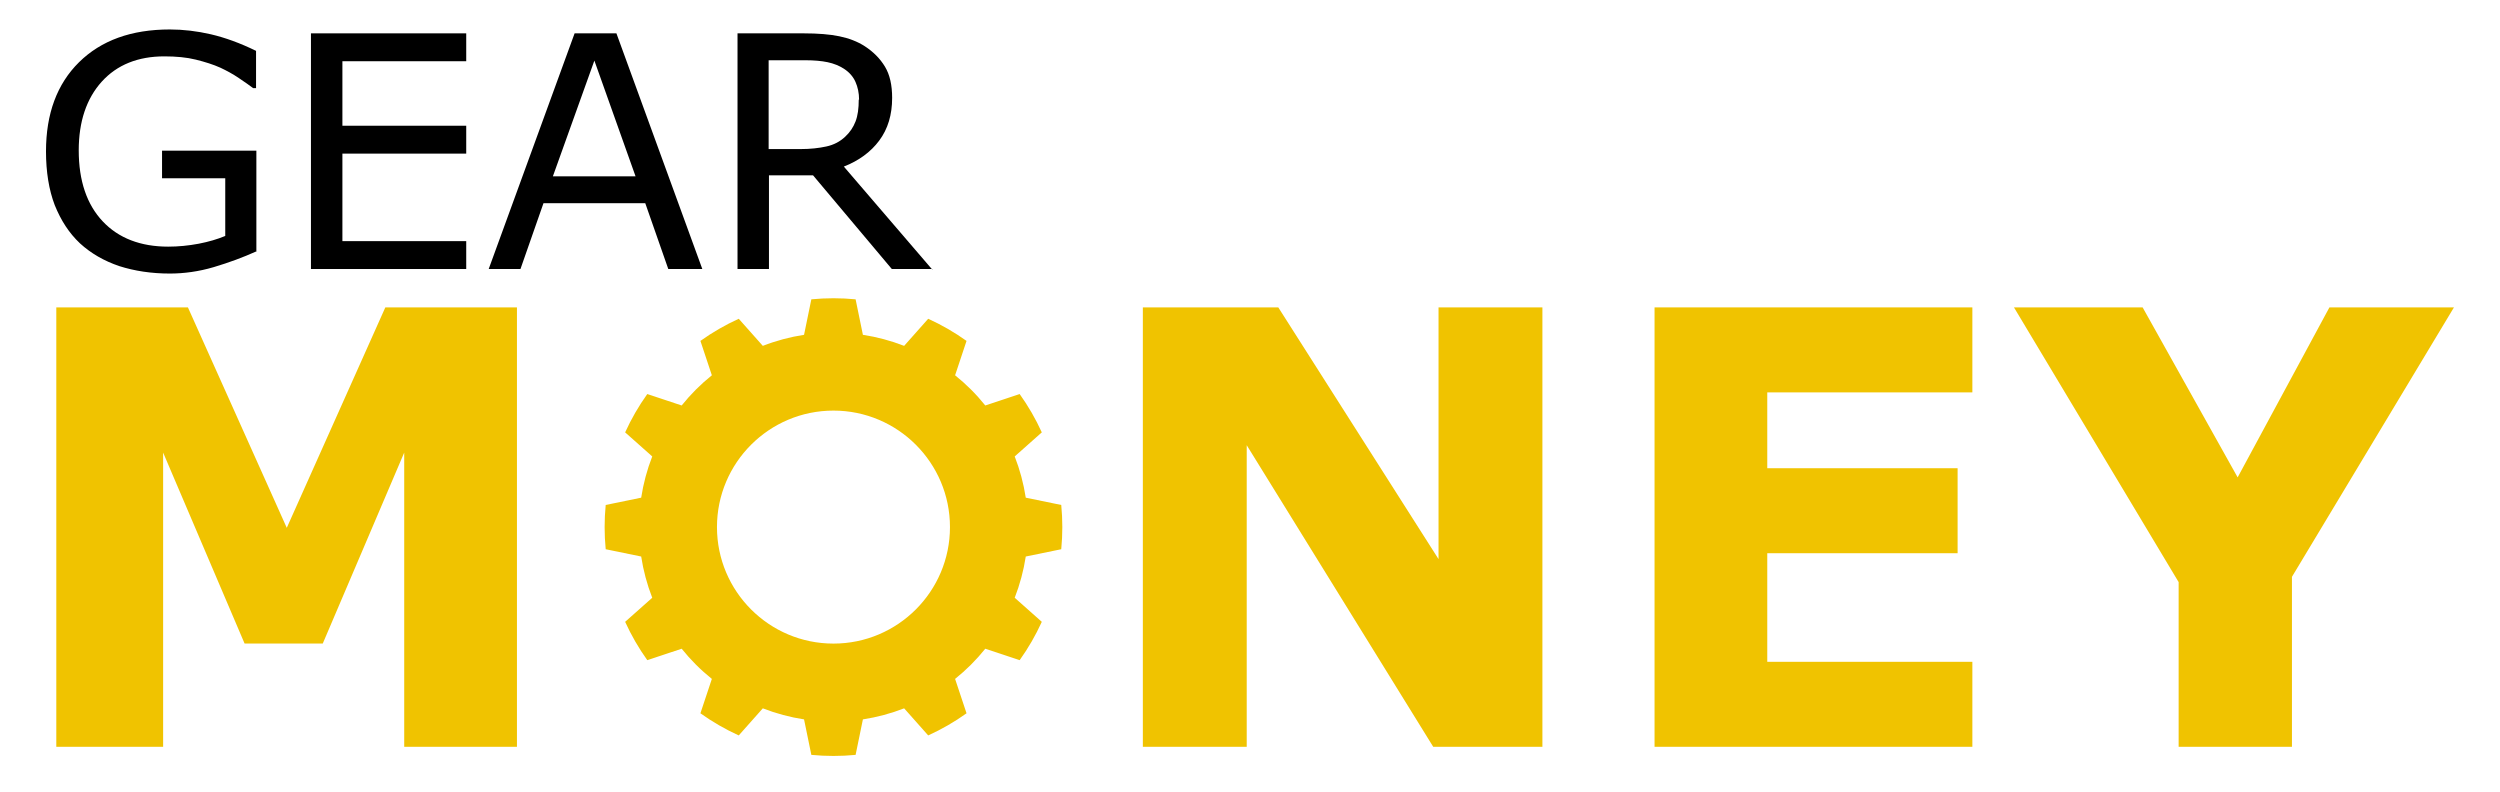
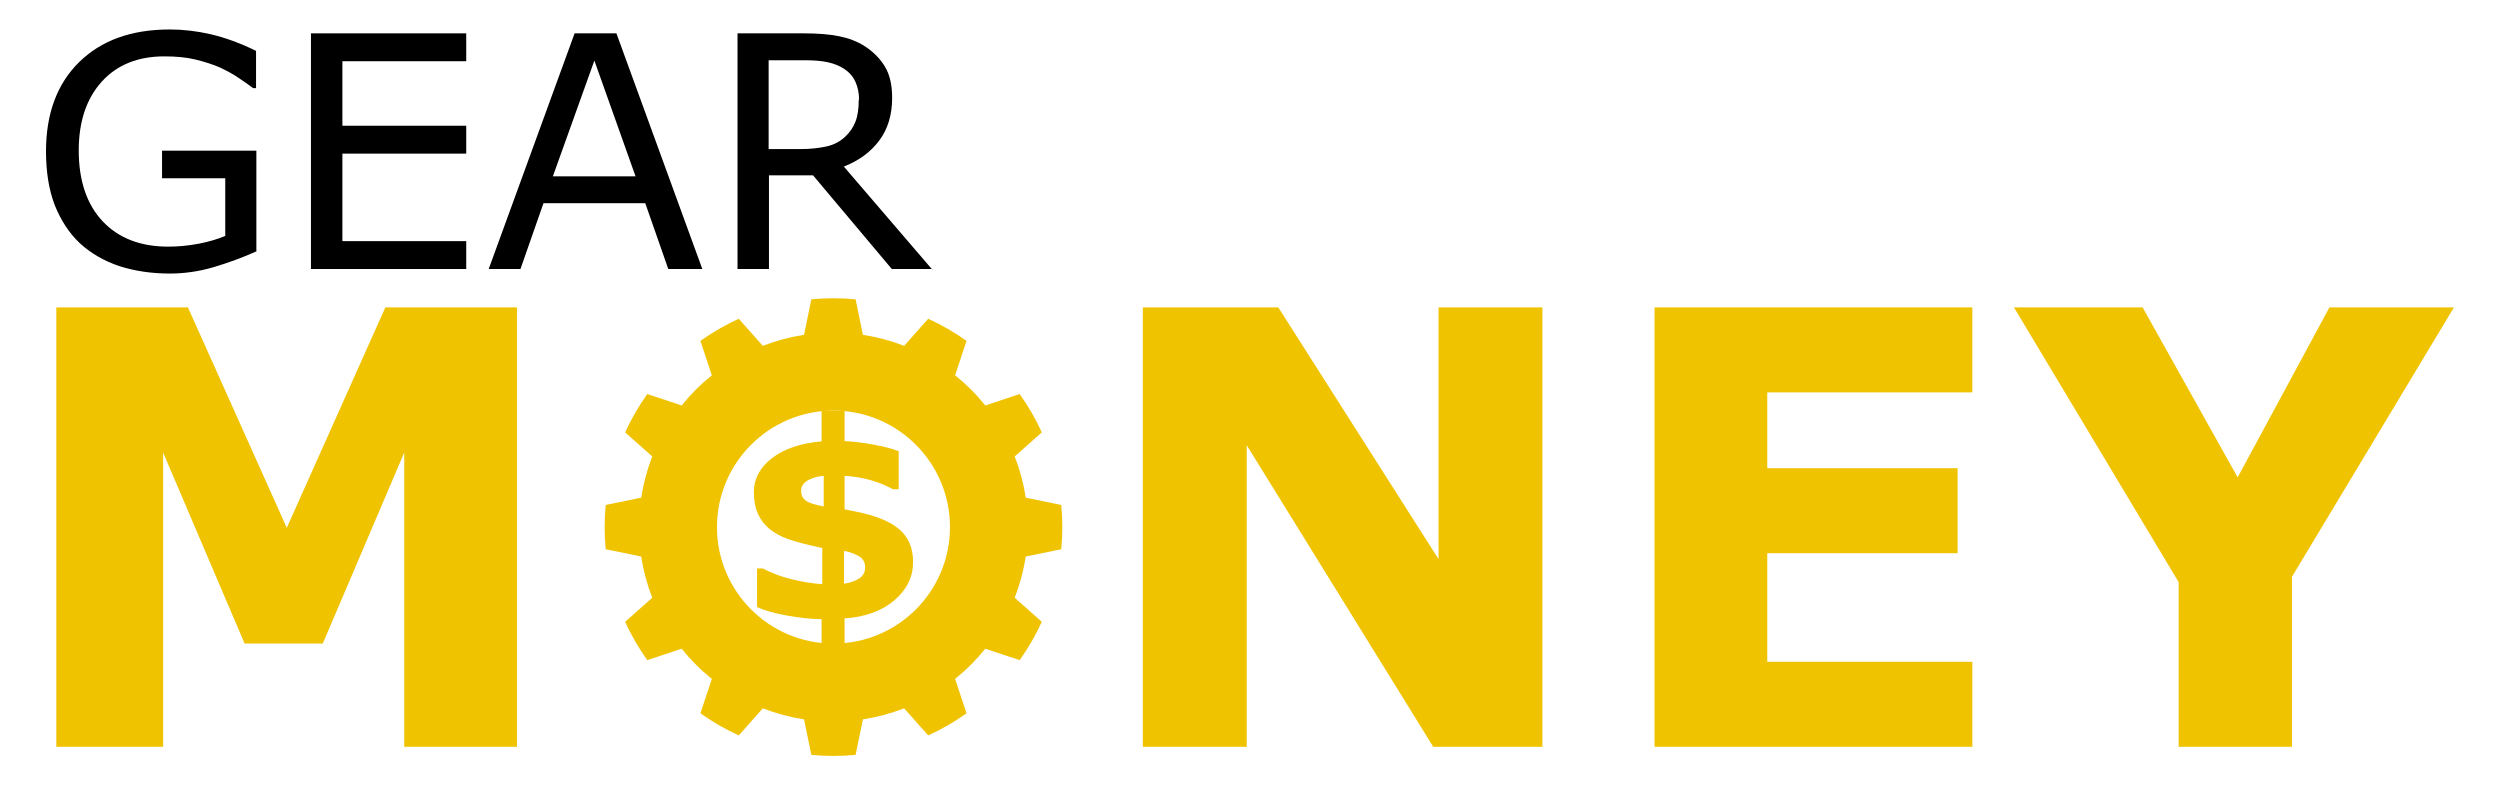
- <svg xmlns="http://www.w3.org/2000/svg" width="100%" height="100%" viewBox="0 0 240 76" version="1.1" xml:space="preserve" style="fill-rule:evenodd;clip-rule:evenodd;stroke-linejoin:round;stroke-miterlimit:2;">
-   <g transform="matrix(0.123153,0,0,0.123153,-11.12011,-26.14538)">
+ <svg xmlns="http://www.w3.org/2000/svg" width="100%" height="100%" viewBox="0 0 1000 314" version="1.1" xml:space="preserve" style="fill-rule:evenodd;clip-rule:evenodd;stroke-linejoin:round;stroke-miterlimit:2;">
+   <rect id="Artboard1" x="0" y="0" width="1000" height="314" style="fill:none;" />
+   <g transform="matrix(0.513136,0,0,0.513136,-46.33377,-108.9391)">
    <g>
      <g transform="matrix(252.6844,0,0,252.6844,112,422)">
        <path d="M0.704,-0.054c-0.04,0.018 -0.083,0.034 -0.13,0.048c-0.047,0.014 -0.093,0.02 -0.136,0.02c-0.057,0 -0.109,-0.008 -0.156,-0.023c-0.047,-0.016 -0.087,-0.039 -0.121,-0.07c-0.034,-0.032 -0.059,-0.071 -0.078,-0.118c-0.018,-0.047 -0.027,-0.103 -0.027,-0.166c0,-0.116 0.034,-0.208 0.102,-0.275c0.068,-0.067 0.161,-0.101 0.28,-0.101c0.041,0 0.084,0.005 0.127,0.015c0.043,0.01 0.09,0.027 0.139,0.051l0,0.115l-0.009,0c-0.01,-0.008 -0.025,-0.018 -0.044,-0.031c-0.019,-0.013 -0.038,-0.023 -0.057,-0.032c-0.022,-0.01 -0.048,-0.018 -0.076,-0.025c-0.028,-0.007 -0.061,-0.01 -0.097,-0.01c-0.081,0 -0.146,0.026 -0.193,0.078c-0.047,0.052 -0.071,0.123 -0.071,0.212c0,0.094 0.025,0.167 0.074,0.219c0.049,0.052 0.117,0.078 0.202,0.078c0.031,0 0.062,-0.003 0.094,-0.009c0.031,-0.006 0.058,-0.014 0.082,-0.024l0,-0.178l-0.195,0l0,-0.085l0.291,0l0,0.312Z" style="fill-rule:nonzero;" />
      </g>
      <g transform="matrix(252.6844,0,0,252.6844,307.9291,422)">
        <path d="M0.577,-0l-0.479,-0l0,-0.727l0.479,0l0,0.086l-0.382,0l0,0.199l0.382,0l0,0.086l-0.382,0l0,0.27l0.382,0l0,0.086Z" style="fill-rule:nonzero;" />
      </g>
      <g transform="matrix(252.6844,0,0,252.6844,467.7076,422)">
        <path d="M0.671,-0l-0.103,-0l-0.071,-0.203l-0.314,0l-0.071,0.203l-0.098,-0l0.265,-0.727l0.129,0l0.265,0.727Zm-0.204,-0.286l-0.127,-0.357l-0.128,0.357l0.255,0Z" style="fill-rule:nonzero;" />
      </g>
      <g transform="matrix(252.6844,0,0,252.6844,640.441,422)">
        <path d="M0.699,-0l-0.125,-0l-0.243,-0.289l-0.136,0l0,0.289l-0.097,-0l0,-0.727l0.204,0c0.044,0 0.081,0.003 0.11,0.009c0.029,0.006 0.056,0.016 0.079,0.031c0.026,0.017 0.047,0.038 0.062,0.063c0.015,0.025 0.022,0.057 0.022,0.096c0,0.052 -0.013,0.096 -0.04,0.132c-0.026,0.035 -0.063,0.062 -0.109,0.08l0.273,0.318Zm-0.226,-0.522c0,-0.021 -0.004,-0.039 -0.011,-0.055c-0.007,-0.016 -0.019,-0.03 -0.036,-0.041c-0.014,-0.009 -0.031,-0.016 -0.05,-0.02c-0.019,-0.004 -0.042,-0.006 -0.068,-0.006l-0.114,0l0,0.274l0.098,0c0.031,0 0.057,-0.003 0.08,-0.008c0.023,-0.005 0.042,-0.015 0.058,-0.03c0.015,-0.014 0.025,-0.029 0.032,-0.047c0.007,-0.018 0.01,-0.04 0.01,-0.068Z" style="fill-rule:nonzero;" />
      </g>
    </g>
  </g>
  <g>
-     <path d="M49.627,71.692l-10.822,0l0,-28.244l-7.819,18.329l-7.507,0l-7.819,-18.329l0,28.244l-10.255,0l0,-42.182l12.635,0l9.49,21.162l9.462,-21.162l12.635,0l0,42.182Z" style="fill:#f0c300;fill-rule:nonzero;" />
-     <path d="M148.071,71.692l-10.482,0l-17.904,-28.952l0,28.952l-9.972,0l0,-42.182l13.003,0l15.383,24.165l0,-24.165l9.972,0l0,42.182Z" style="fill:#f0c300;fill-rule:nonzero;" />
-     <path d="M189.347,71.692l-30.51,0l0,-42.182l30.51,0l0,8.159l-19.689,0l0,7.281l18.272,0l0,8.159l-18.272,0l0,10.425l19.689,0l0,8.159Z" style="fill:#f0c300;fill-rule:nonzero;" />
-     <path d="M235.58,29.51l-15.553,25.864l0,16.318l-10.878,0l0,-15.808l-15.808,-26.374l12.351,0l9.122,16.318l8.81,-16.318l11.955,0Z" style="fill:#f0c300;fill-rule:nonzero;" />
+     <path d="M206.781,298.716l-45.09,0l0,-117.684l-32.578,76.371l-31.28,0l-32.578,-76.371l0,117.684l-42.73,0l0,-175.758l52.645,0l39.543,88.174l39.425,-88.174l52.645,0l0,175.758Z" style="fill:#f0c300;fill-rule:nonzero;" />
+     <path d="M616.963,298.716l-43.674,0l-74.6,-120.635l0,120.635l-41.549,0l0,-175.758l54.179,0l64.095,100.686l0,-100.686l41.549,0l0,175.758Z" style="fill:#f0c300;fill-rule:nonzero;" />
+     <path d="M788.944,298.716l-127.127,0l0,-175.758l127.127,0l0,33.995l-82.036,0l0,30.336l76.134,0l0,33.995l-76.134,0l0,43.438l82.036,0l0,33.995Z" style="fill:#f0c300;fill-rule:nonzero;" />
+     <path d="M981.582,122.958l-64.803,107.769l0,67.99l-45.327,0l0,-65.865l-65.865,-109.893l51.465,0l38.008,67.99l36.71,-67.99l49.812,0Z" style="fill:#f0c300;fill-rule:nonzero;" />
  </g>
-   <path d="M82.138,28.735l0.7,3.407c1.354,0.207 2.682,0.563 3.959,1.061l2.31,-2.601c1.292,0.588 2.525,1.299 3.68,2.125l-1.098,3.301c1.069,0.857 2.041,1.829 2.898,2.898l3.301,-1.098c0.826,1.155 1.537,2.388 2.125,3.68l-2.601,2.31c0.498,1.277 0.853,2.604 1.061,3.959l3.407,0.7c0.137,1.413 0.137,2.836 0,4.249l-3.407,0.7c-0.207,1.354 -0.563,2.682 -1.061,3.959l2.601,2.31c-0.588,1.292 -1.299,2.525 -2.125,3.68l-3.301,-1.098c-0.857,1.069 -1.829,2.041 -2.898,2.898l1.098,3.301c-1.155,0.826 -2.388,1.537 -3.68,2.125l-2.31,-2.601c-1.277,0.498 -2.604,0.853 -3.959,1.061l-0.7,3.407c-1.413,0.137 -2.836,0.137 -4.249,0l-0.7,-3.407c-1.354,-0.207 -2.682,-0.563 -3.959,-1.061l-2.31,2.601c-1.292,-0.588 -2.525,-1.299 -3.68,-2.125l1.098,-3.301c-1.069,-0.857 -2.041,-1.829 -2.898,-2.898l-3.301,1.098c-0.826,-1.155 -1.537,-2.388 -2.125,-3.68l2.601,-2.31c-0.498,-1.277 -0.853,-2.604 -1.061,-3.959l-3.407,-0.7c-0.137,-1.413 -0.137,-2.836 0,-4.249l3.407,-0.7c0.207,-1.354 0.563,-2.682 1.061,-3.959l-2.601,-2.31c0.588,-1.292 1.299,-2.525 2.125,-3.68l3.301,1.098c0.857,-1.069 1.829,-2.041 2.898,-2.898l-1.098,-3.301c1.155,-0.826 2.388,-1.537 3.68,-2.125l2.31,2.601c1.277,-0.498 2.604,-0.853 3.959,-1.061l0.7,-3.407c1.413,-0.137 2.836,-0.137 4.249,0Zm-2.125,10.682c6.173,0 11.184,5.012 11.184,11.184c0,6.173 -5.012,11.184 -11.184,11.184c-6.173,0 -11.184,-5.012 -11.184,-11.184c0,-6.173 5.012,-11.184 11.184,-11.184Z" style="fill:#f0c300;" />
+   <path d="M342.243,119.728l2.916,14.197c5.644,0.864 11.175,2.346 16.494,4.42l9.624,-10.837c5.385,2.449 10.521,5.413 15.334,8.853l-4.573,13.753c4.456,3.57 8.505,7.619 12.075,12.075l13.753,-4.573c3.44,4.813 6.404,9.949 8.853,15.334l-10.837,9.624c2.074,5.319 3.556,10.851 4.42,16.494l14.197,2.916c0.572,5.888 0.572,11.818 0,17.706l-14.197,2.916c-0.864,5.644 -2.346,11.175 -4.42,16.494l10.837,9.624c-2.449,5.385 -5.413,10.521 -8.853,15.334l-13.753,-4.573c-3.57,4.456 -7.619,8.505 -12.075,12.075l4.573,13.753c-4.813,3.44 -9.949,6.404 -15.334,8.853l-9.624,-10.837c-5.319,2.074 -10.851,3.556 -16.494,4.42l-2.916,14.197c-5.888,0.572 -11.818,0.572 -17.706,0l-2.916,-14.197c-5.644,-0.864 -11.175,-2.346 -16.494,-4.42l-9.624,10.837c-5.385,-2.449 -10.521,-5.413 -15.334,-8.853l4.573,-13.753c-4.456,-3.57 -8.505,-7.619 -12.075,-12.075l-13.753,4.573c-3.44,-4.813 -6.404,-9.949 -8.853,-15.334l10.837,-9.624c-2.074,-5.319 -3.556,-10.851 -4.42,-16.494l-14.197,-2.916c-0.572,-5.888 -0.572,-11.818 0,-17.706l14.197,-2.916c0.864,-5.644 2.346,-11.175 4.42,-16.494l-10.837,-9.624c2.449,-5.385 5.413,-10.521 8.853,-15.334l13.753,4.573c3.57,-4.456 7.619,-8.505 12.075,-12.075l-4.573,-13.753c4.813,-3.44 9.949,-6.404 15.334,-8.853l9.624,10.837c5.319,-2.074 10.851,-3.556 16.494,-4.42l2.916,-14.197c5.888,-0.572 11.818,-0.572 17.706,0Zm-8.853,44.508c25.72,0 46.601,20.881 46.601,46.601c0,25.72 -20.881,46.601 -46.601,46.601c-25.72,0 -46.601,-20.881 -46.601,-46.601c0,-25.72 20.881,-46.601 46.601,-46.601Z" style="fill:#f0c300;" />
+   <path d="M365.235,224.811c0,5.95 -2.5,11.055 -7.499,15.315c-5,4.26 -11.636,6.672 -19.91,7.235l0,19.171l-9.189,0l0,-18.854c-3.943,-0.035 -8.503,-0.511 -13.678,-1.426c-5.176,-0.915 -9.224,-2.06 -12.147,-3.433l0,-15.421l2.377,0c3.239,1.76 6.962,3.169 11.17,4.225c4.207,1.056 8.388,1.743 12.543,2.06l0,-14.47l-5.123,-1.162c-3.239,-0.739 -6.223,-1.602 -8.952,-2.588c-2.729,-0.986 -5.079,-2.289 -7.05,-3.908c-1.972,-1.62 -3.503,-3.618 -4.595,-5.994c-1.091,-2.377 -1.637,-5.308 -1.637,-8.793c0,-5.246 2.394,-9.735 7.182,-13.467c4.788,-3.732 11.425,-5.985 19.91,-6.76l0,-12.305l9.189,0l0,12.2c3.239,0.141 7.033,0.599 11.381,1.373c4.348,0.775 7.772,1.672 10.272,2.693l0,15.21l-2.324,0c-2.5,-1.444 -5.404,-2.641 -8.714,-3.591c-3.31,-0.951 -6.848,-1.549 -10.615,-1.796l0,13.414l4.225,0.845c7.957,1.549 13.81,3.899 17.56,7.05c3.75,3.151 5.624,7.543 5.624,13.177Zm-35.754,-22.234l0,-12.252c-2.324,0.176 -4.41,0.766 -6.258,1.769c-1.848,1.003 -2.773,2.421 -2.773,4.251c0,1.655 0.599,2.94 1.796,3.855c1.197,0.915 3.609,1.708 7.235,2.377Zm16.583,24.293c0,-2.042 -0.942,-3.565 -2.825,-4.568c-1.884,-1.003 -3.758,-1.646 -5.624,-1.928l0,13.097c2.324,-0.317 4.313,-0.995 5.968,-2.033c1.655,-1.039 2.482,-2.561 2.482,-4.568Z" style="fill:#f0c300;fill-rule:nonzero;" />
</svg>
